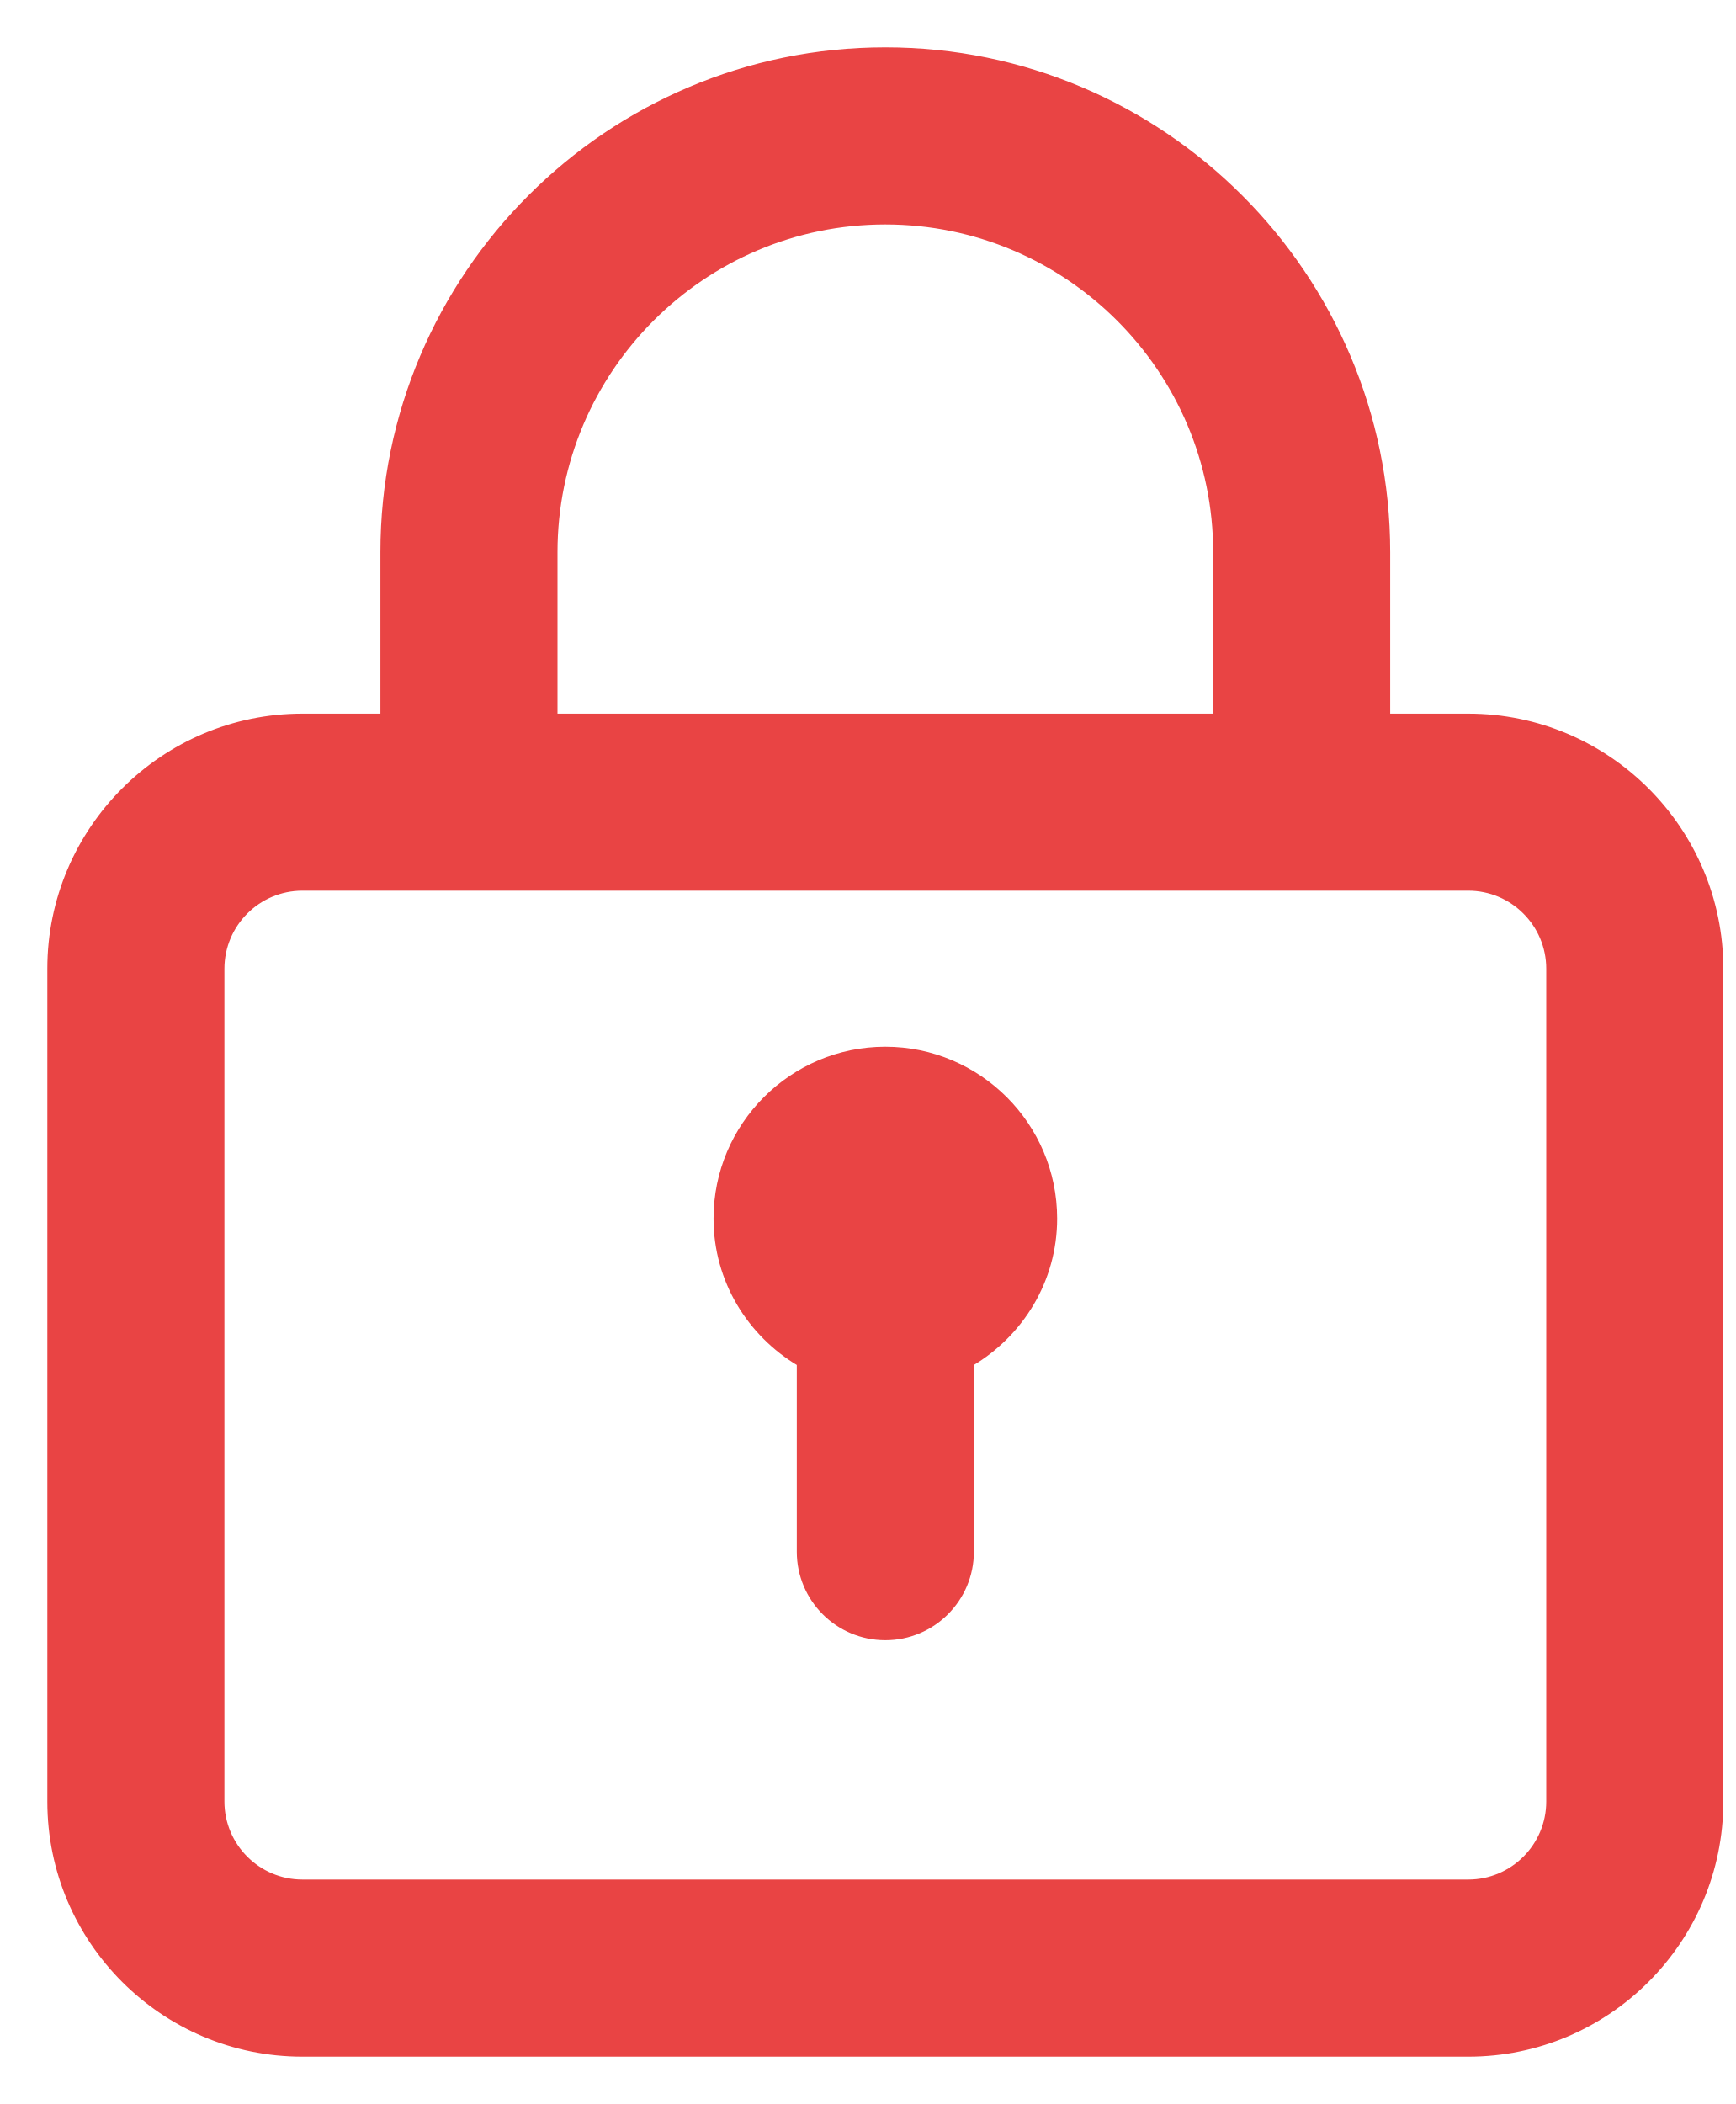
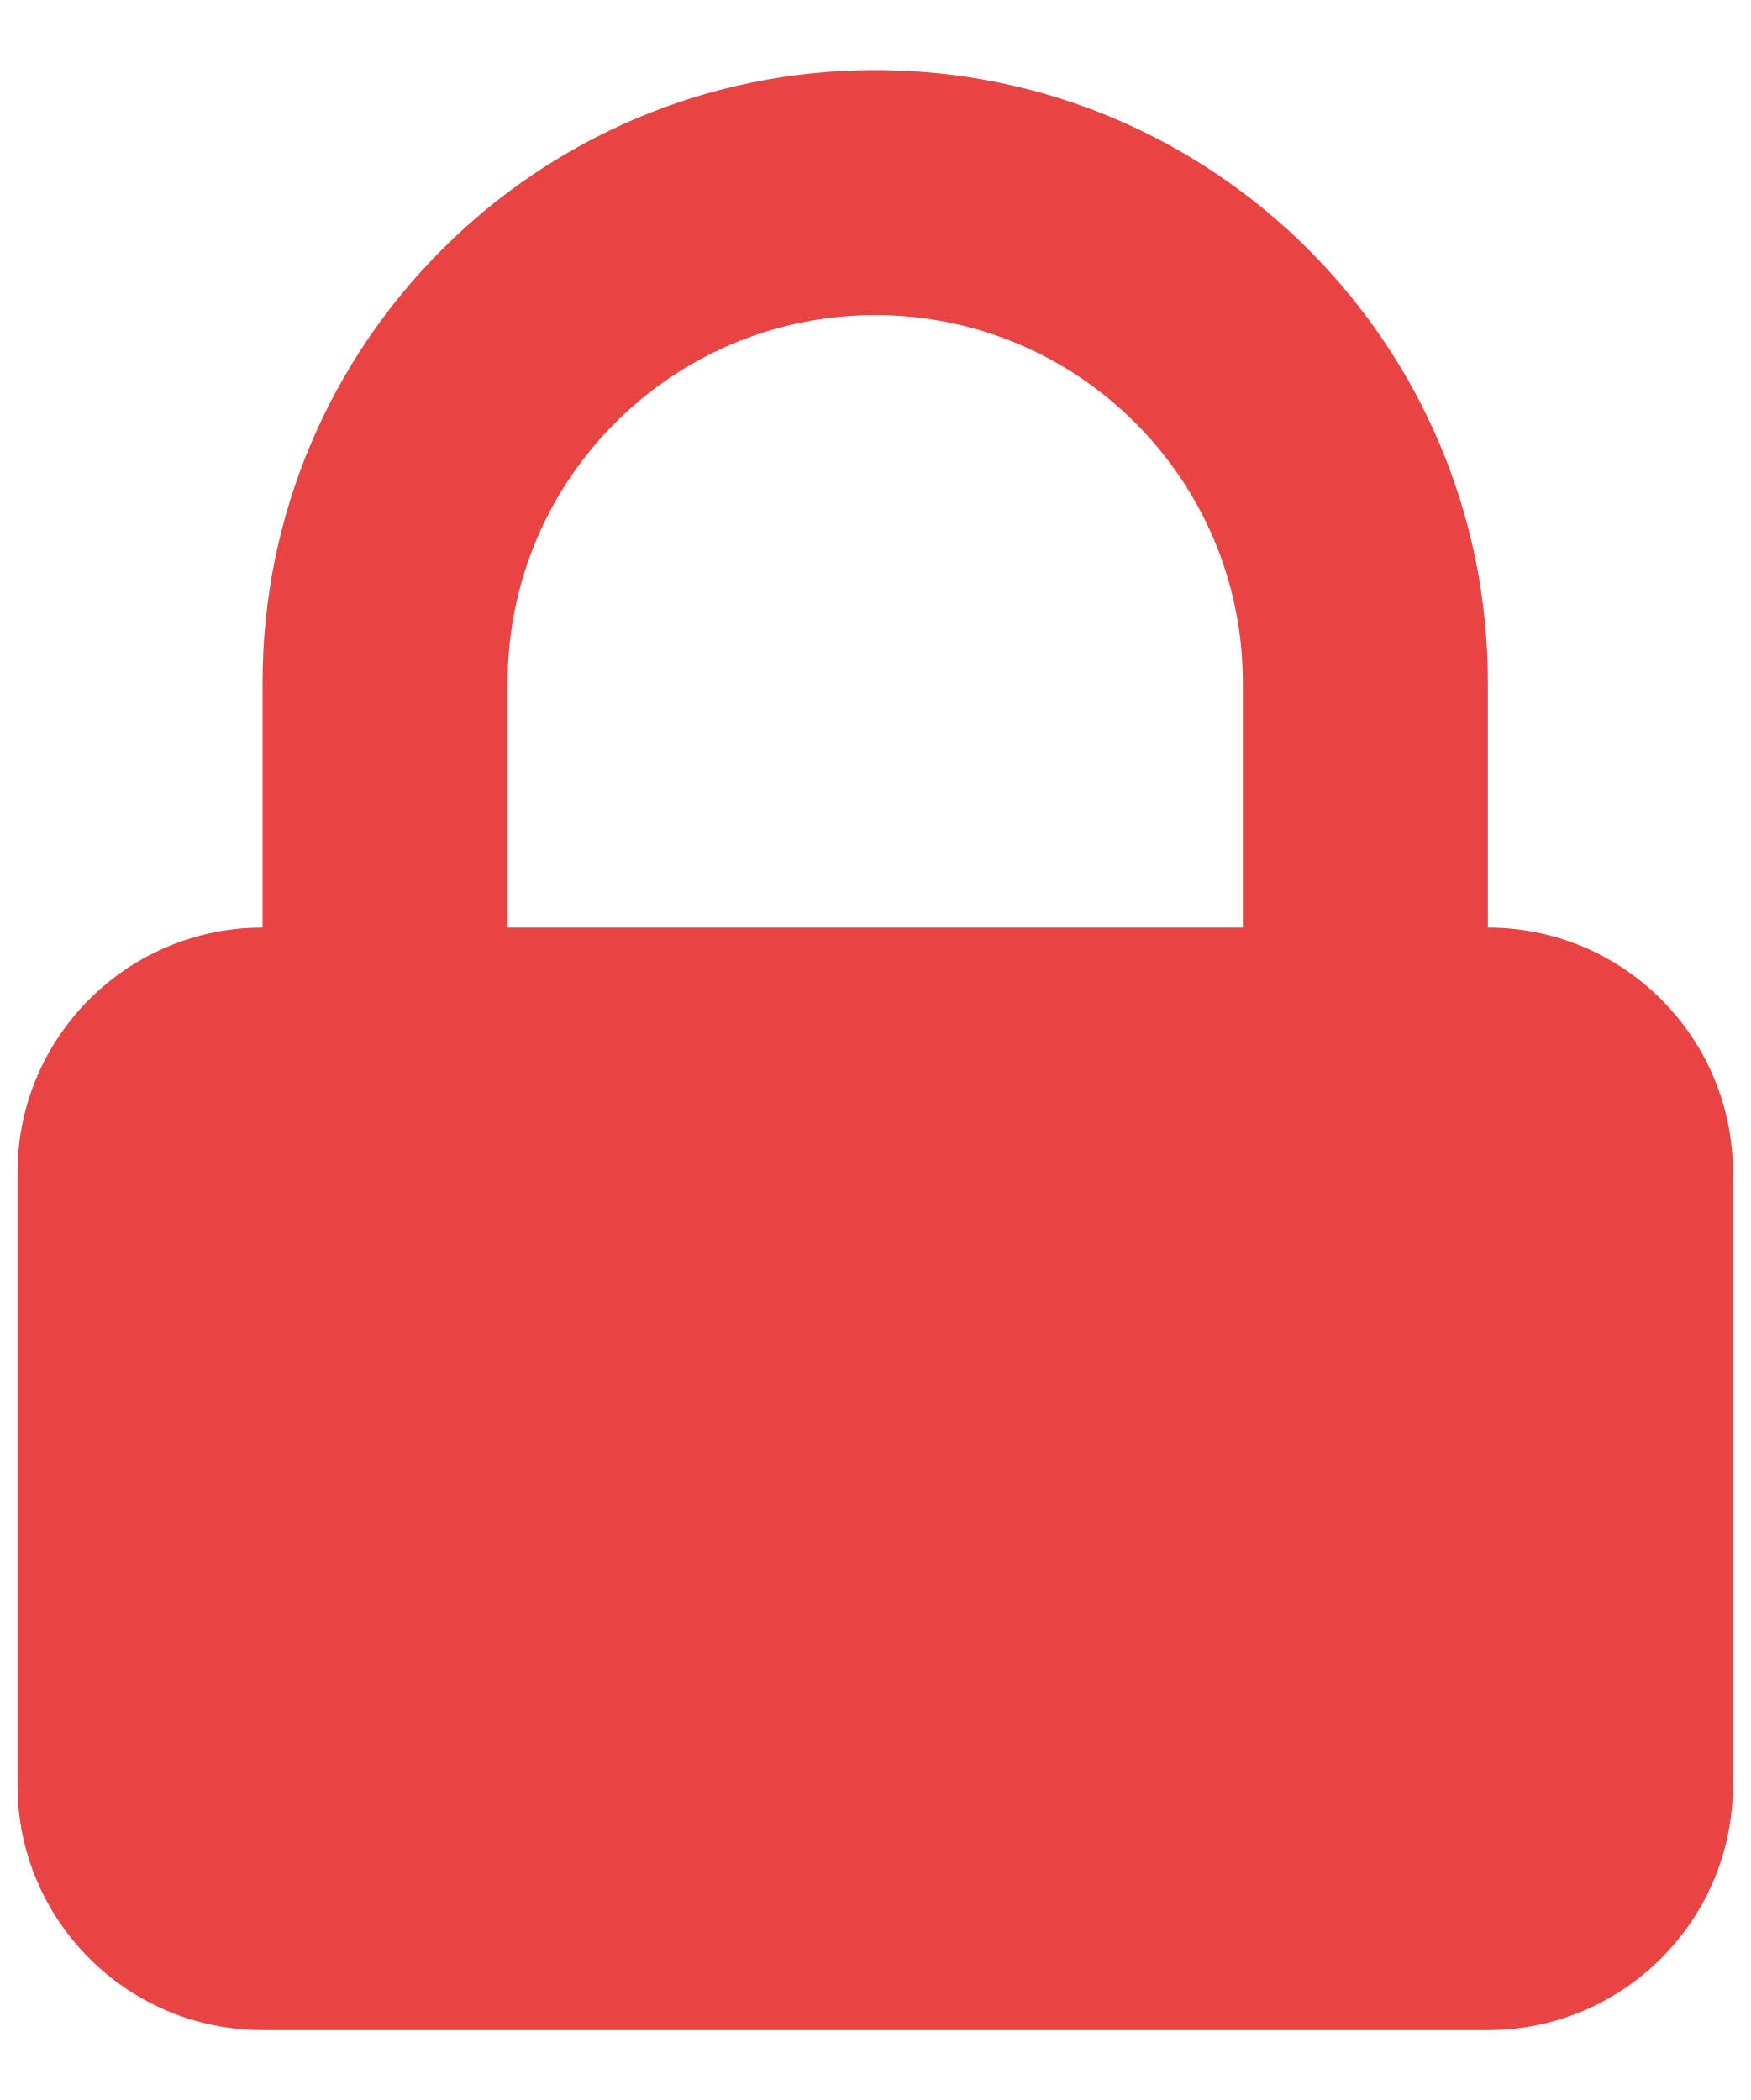
- <svg xmlns="http://www.w3.org/2000/svg" width="33" height="40" viewBox="0 0 33 40" fill="none">
-   <path d="M5.75 39.05H27.917C30.563 39.05 32.717 36.898 32.717 34.25V18.417C32.717 15.77 30.563 13.617 27.917 13.617H26.383V10.5C26.383 5.235 22.1 0.95 16.833 0.95C11.566 0.95 7.283 5.235 7.283 10.5V13.617H5.75C3.104 13.617 0.95 15.77 0.95 18.417V34.25C0.95 36.898 3.104 39.05 5.75 39.05ZM10.55 10.5C10.55 7.035 13.368 4.217 16.833 4.217C20.299 4.217 23.117 7.035 23.117 10.5V13.617H10.55V10.5ZM27.917 16.883C28.762 16.883 29.45 17.57 29.45 18.417V34.25C29.45 35.095 28.762 35.783 27.917 35.783H5.75C4.905 35.783 4.217 35.095 4.217 34.25V18.417C4.217 17.57 4.905 16.883 5.75 16.883H27.917ZM18.467 29.5V25.922C19.41 25.361 20.05 24.342 20.05 23.167C20.05 21.393 18.607 19.95 16.833 19.95C15.059 19.95 13.617 21.393 13.617 23.167C13.617 24.342 14.257 25.361 15.2 25.922V29.5C15.2 30.402 15.932 31.133 16.833 31.133C17.735 31.133 18.467 30.402 18.467 29.5Z" fill="#E94444" stroke="#E94444" stroke-width="0.1" />
+ <svg xmlns="http://www.w3.org/2000/svg" width="20" height="24" viewBox="0 0 20 24" fill="none">
+   <path fill-rule="evenodd" clip-rule="evenodd" d="M3 10.601V7.801C3 3.935 6.134 0.801 10 0.801C13.866 0.801 17 3.935 17 7.801V10.601C18.546 10.601 19.8 11.854 19.8 13.401V20.401C19.8 21.947 18.546 23.201 17 23.201H3C1.454 23.201 0.2 21.947 0.2 20.401V13.401C0.2 11.854 1.454 10.601 3 10.601ZM14.2 7.801V10.601H5.8V7.801C5.8 5.481 7.68 3.601 10 3.601C12.32 3.601 14.2 5.481 14.2 7.801Z" fill="#E94444" />
</svg>
